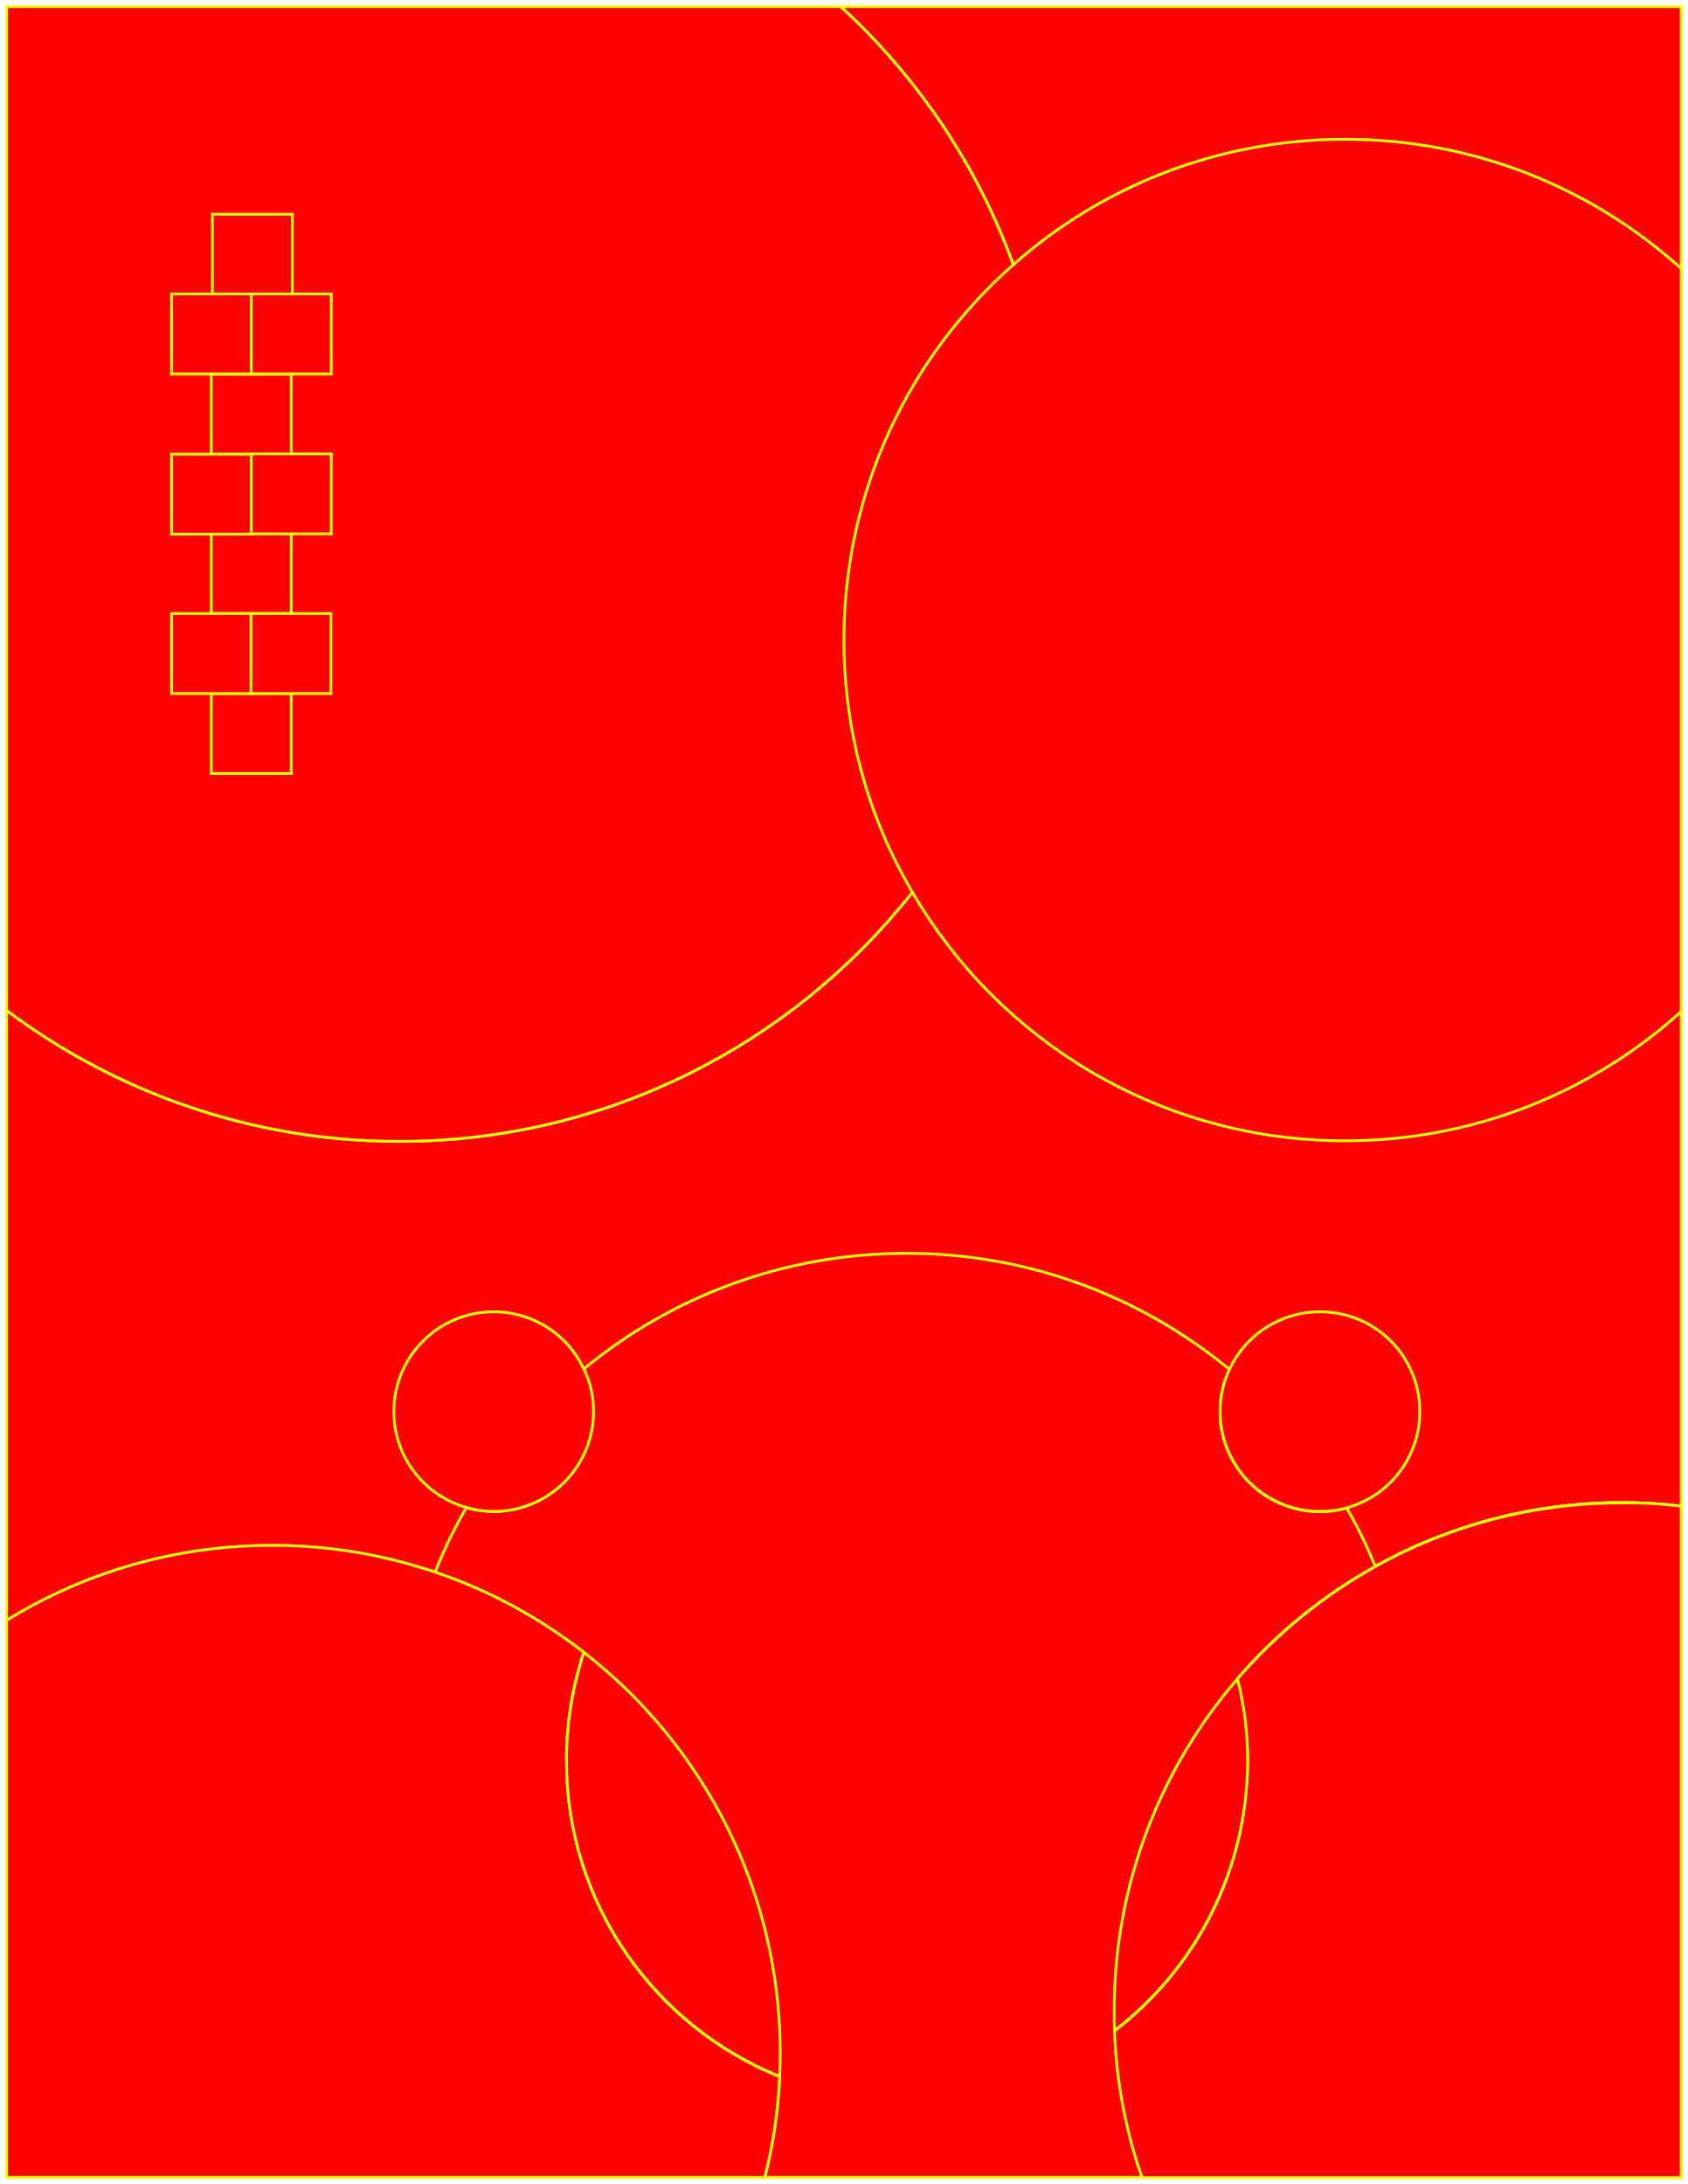
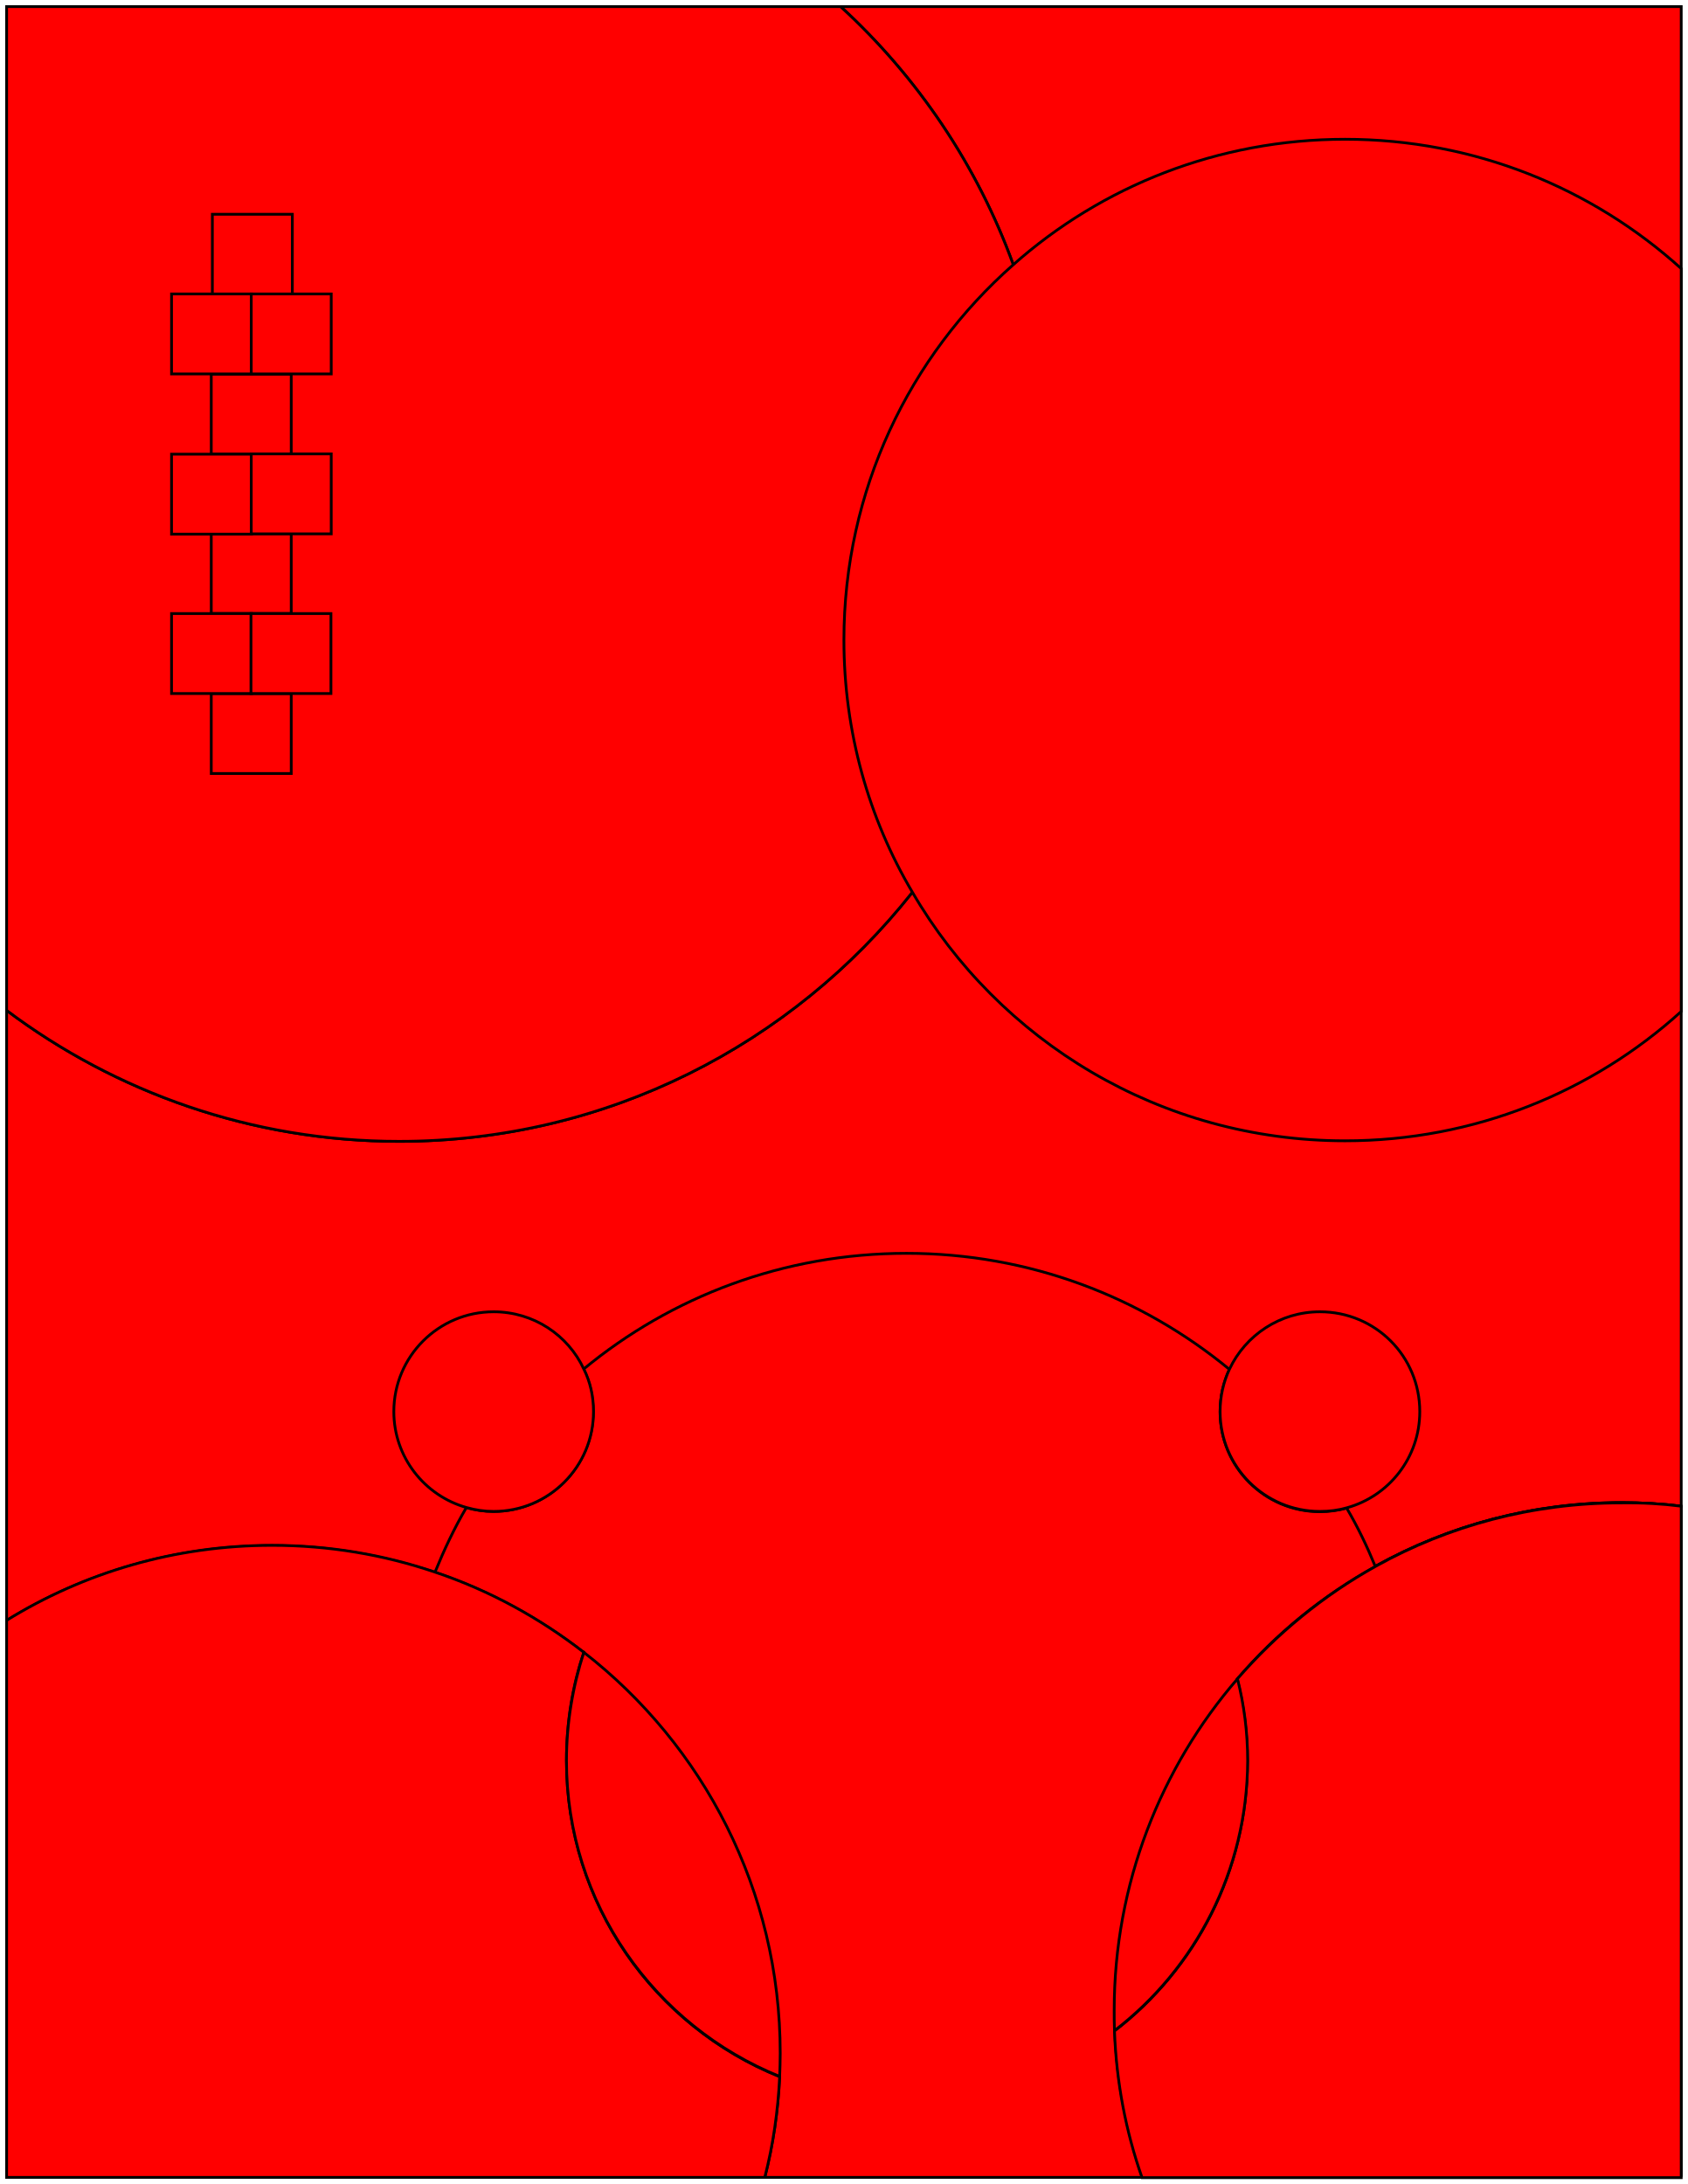
<svg xmlns="http://www.w3.org/2000/svg" version="1.1" id="Layer_1" x="0px" y="0px" viewBox="0 0 612 792" xml:space="preserve">
  <g>
-     <path id="path0" name="" class="st0" d="M609.6,2.4v543.8c-7-0.8-14.3-1.3-21.5-1.3c-32.3,0-62.7,8.3-89.2,23c-19,10.6-36.1,24.5-50.2,40.9      c2.4,9.5,3.7,19.5,3.7,29.8c0,39.9-18.8,75.3-48.2,97.8c0.7,18.6,4.3,36.4,10,53.2H277.3c3-11.8,4.8-24,5.4-36.5      c-45.3-18.3-77.3-62.7-77.3-114.5c0-13.7,2.3-27,6.3-39.3c-16.1-12.5-34.2-22.4-54-29.1c-18.6-6.2-38.4-9.7-59-9.7      c-35.3,0-68.4,9.9-96.3,27.2V2.4L609.6,2.4L609.6,2.4z" fill="red" stroke="yellow" stroke-miterlimit="10" />
-     <path id="path1" name="" class="st0" d="M381.6,177c0,55.4-19,106.3-50.9,146.7c-43.4,54.9-110.6,90.2-186,90.2c-53.4,0-102.7-17.8-142.3-47.5V2.4      h302.4c27.8,25.5,49.5,57.5,62.6,93.6C376.5,121.3,381.6,148.5,381.6,177z" fill="red" stroke="yellow" stroke-miterlimit="10" />
-     <path id="path19" name="" class="st0" d="M62.2 106.6h29v29H62.2Z" fill="red" stroke="yellow" stroke-miterlimit="10" />
-     <path id="path20" name="" class="st0" d="M91.1 106.6h29v29H91.1Z" fill="red" stroke="yellow" stroke-miterlimit="10" />
-     <path id="path21" name="" class="st0" d="M414.1,789.6H277.3" fill="red" stroke="yellow" stroke-miterlimit="10" />
-     <path id="path22" name="" class="st0" d="M609.6,788.9V546.2c-7-0.8-14.3-1.3-21.5-1.3c-32.3,0-62.7,8.3-89.2,23c-19,10.6-36.1,24.5-50.2,40.9      c2.4,9.5,3.7,19.5,3.7,29.8c0,39.9-18.8,75.3-48.2,97.8c0.7,18.6,4.3,36.4,10,53.2L609.6,788.9z" fill="red" stroke="yellow" stroke-miterlimit="10" />
-     <path id="path23" name="" class="st0" d="M381.6,177c0,55.4-19,106.3-50.9,146.7c-43.4,54.9-110.6,90.2-186,90.2c-53.4,0-102.7-17.8-142.3-47.5V2.4      h302.4c27.8,25.5,49.5,57.5,62.6,93.6C376.5,121.3,381.6,148.5,381.6,177z" fill="red" stroke="yellow" stroke-miterlimit="10" />
-     <path id="path24" name="" class="st0" d="M609.6,97.4v269.4c-32.2,29.2-75,46.9-121.9,46.9c-67,0-125.5-36.2-156.9-90.2C315,296.8,306,265.4,306,232.1      c0-54.2,23.7-102.9,61.4-136.1c32-28.4,74.2-45.5,120.3-45.5C534.6,50.5,577.3,68.2,609.6,97.4z" fill="red" stroke="yellow" stroke-miterlimit="10" />
-     <path id="path25" name="" class="st0" d="M452.2,638.6c0,39.9-18.8,75.3-48.2,97.8c-20.8,16.1-46.9,25.6-75.3,25.6c-16.3,0-31.8-3.2-46.1-8.9      c-45.3-18.3-77.3-62.7-77.3-114.5c0-13.7,2.3-27,6.3-39.3c16.4-48.9,62.6-84.1,117.1-84.1c57.9,0,106.4,39.9,119.8,93.6      C451,618.3,452.2,628.3,452.2,638.6z" fill="red" stroke="yellow" stroke-miterlimit="10" />
-     <path id="path26" name="" class="st0" d="M448.7,608.8c2.4,9.5,3.7,19.5,3.7,29.8c0,39.9-18.8,75.3-48.2,97.8c0.7,18.6,4.3,36.4,10,53.2H277.3      c3-11.8,4.8-24,5.4-36.5c-45.3-18.3-77.3-62.7-77.3-114.5c0-13.7,2.3-27,6.3-39.3c-16.1-12.5-34.2-22.4-54-29.1      c3.3-8.1,7-16,11.4-23.5c3.1,0.9,6.4,1.4,9.8,1.4c20,0,36.2-16.2,36.2-36.2c0-5.5-1.2-10.7-3.5-15.4c31.8-26.3,72.6-42,117.1-42      s85.2,15.8,117.1,42.1c-2.2,4.7-3.4,9.8-3.4,15.4c0,20,16.2,36.2,36.2,36.2c3.4,0,6.6-0.5,9.7-1.3c4,6.8,7.4,13.9,10.4,21.2      C479.8,578.5,462.7,592.4,448.7,608.8z" fill="red" stroke="yellow" stroke-miterlimit="10" />
-     <path id="path27" name="" class="st0" d="M282.7,753.1c-0.6,12.6-2.4,24.8-5.4,36.5H2.4v-202c28-17.3,61-27.2,96.3-27.2c20.6,0,40.5,3.4,59,9.7      c19.7,6.6,37.9,16.6,54,29.1c-4.2,12.4-6.3,25.6-6.3,39.3C205.4,690.4,237.3,734.8,282.7,753.1z" fill="red" stroke="yellow" stroke-miterlimit="10" />
-     <path id="path28" name="" class="st0" d="M282.9,744.6c0,2.9-0.1,5.7-0.2,8.4c-45.3-18.3-77.3-62.7-77.3-114.5c0-13.7,2.3-27,6.3-39.3      C255,632.9,282.9,685.5,282.9,744.6z" fill="red" stroke="yellow" stroke-miterlimit="10" />
-     <path id="path29" name="" class="st0" d="M609.6,546.2v243.5H414.1c-5.9-16.8-9.3-34.6-10-53.2c29.3-22.5,48.2-58,48.2-97.8c0-10.3-1.3-20.2-3.7-29.8      c14.2-16.4,31.2-30.3,50.2-40.9c26.4-14.7,56.8-23,89.2-23C595.3,544.9,602.5,545.3,609.6,546.2z" fill="red" stroke="yellow" stroke-miterlimit="10" />
-     <path id="path30" name="" class="st0" d="M404.1,736.4c-0.1-2.5-0.1-5-0.1-7.4c0-45.9,16.9-88,44.7-120.2c2.4,9.5,3.7,19.5,3.7,29.8      C452.2,678.4,433.4,713.9,404.1,736.4z" fill="red" stroke="yellow" stroke-miterlimit="10" />
-     <path id="path31" name="" class="st0" d="M514.8,511.9c0,16.7-11.2,30.7-26.5,34.9c-3.1,0.9-6.3,1.3-9.7,1.3c-20,0-36.2-16.2-36.2-36.2      c0-5.5,1.2-10.7,3.4-15.4c5.8-12.3,18.3-20.8,32.8-20.8C498.7,475.7,514.8,491.8,514.8,511.9z" fill="red" stroke="yellow" stroke-miterlimit="10" />
-     <path id="path32" name="" class="st0" d="M215.2,511.9c0,20-16.2,36.2-36.2,36.2c-3.4,0-6.6-0.5-9.8-1.4c-15.3-4.3-26.4-18.3-26.4-34.8      c0-20,16.2-36.2,36.2-36.2c14.5,0,27,8.5,32.7,20.8C214,501.1,215.2,506.3,215.2,511.9z" fill="red" stroke="yellow" stroke-miterlimit="10" />
-     <path id="path33" name="" class="st0" d="M76.6 251.5h29v29H76.6Z" fill="red" stroke="yellow" stroke-miterlimit="10" />
-     <path id="path34" name="" class="st0" d="M76.6 193.5h29v29H76.6Z" fill="red" stroke="yellow" stroke-miterlimit="10" />
-     <path id="path35" name="" class="st0" d="M76.6 135.7h29v29H76.6Z" fill="red" stroke="yellow" stroke-miterlimit="10" />
-     <path id="path36" name="" class="st0" d="M77 77.7h29v29H77Z" fill="red" stroke="yellow" stroke-miterlimit="10" />
-     <path id="path37" name="" class="st0" d="M62.2 222.5h29v29H62.2Z" fill="red" stroke="yellow" stroke-miterlimit="10" />
-     <path id="path38" name="" class="st0" d="M91 222.5h29v29H91Z" fill="red" stroke="yellow" stroke-miterlimit="10" />
-     <path id="path39" name="" class="st0" d="M62.2 164.7h29v29H62.2Z" fill="red" stroke="yellow" stroke-miterlimit="10" />
-     <path id="path40" name="" class="st0" d="M91.1 164.6h29v29H91.1Z" fill="red" stroke="yellow" stroke-miterlimit="10" />
-     <path id="path41" name="" class="st0" d="M62.2 106.6h29v29H62.2Z" fill="red" stroke="yellow" stroke-miterlimit="10" />
-     <path id="path42" name="" class="st0" d="M91.1 106.6h29v29H91.1Z" fill="red" stroke="yellow" stroke-miterlimit="10" />
+     <path id="path0" name="" class="st0" d="M609.6,2.4v543.8c-7-0.8-14.3-1.3-21.5-1.3c-32.3,0-62.7,8.3-89.2,23c-19,10.6-36.1,24.5-50.2,40.9      c2.4,9.5,3.7,19.5,3.7,29.8c0,39.9-18.8,75.3-48.2,97.8c0.7,18.6,4.3,36.4,10,53.2H277.3c3-11.8,4.8-24,5.4-36.5      c-45.3-18.3-77.3-62.7-77.3-114.5c0-13.7,2.3-27,6.3-39.3c-16.1-12.5-34.2-22.4-54-29.1c-18.6-6.2-38.4-9.7-59-9.7      c-35.3,0-68.4,9.9-96.3,27.2V2.4L609.6,2.4L609.6,2.4z" fill="red" stroke="black" stroke-miterlimit="10" />
+     <path id="path1" name="" class="st0" d="M381.6,177c0,55.4-19,106.3-50.9,146.7c-43.4,54.9-110.6,90.2-186,90.2c-53.4,0-102.7-17.8-142.3-47.5V2.4      h302.4c27.8,25.5,49.5,57.5,62.6,93.6C376.5,121.3,381.6,148.5,381.6,177z" fill="red" stroke="black" stroke-miterlimit="10" />
+     <path id="path19" name="" class="st0" d="M62.2 106.6h29v29H62.2Z" fill="red" stroke="black" stroke-miterlimit="10" />
+     <path id="path20" name="" class="st0" d="M91.1 106.6h29v29H91.1Z" fill="red" stroke="black" stroke-miterlimit="10" />
+     <path id="path21" name="" class="st0" d="M414.1,789.6H277.3" fill="red" stroke="black" stroke-miterlimit="10" />
+     <path id="path22" name="" class="st0" d="M609.6,788.9V546.2c-7-0.8-14.3-1.3-21.5-1.3c-32.3,0-62.7,8.3-89.2,23c-19,10.6-36.1,24.5-50.2,40.9      c2.4,9.5,3.7,19.5,3.7,29.8c0,39.9-18.8,75.3-48.2,97.8c0.7,18.6,4.3,36.4,10,53.2L609.6,788.9z" fill="red" stroke="black" stroke-miterlimit="10" />
+     <path id="path23" name="" class="st0" d="M381.6,177c0,55.4-19,106.3-50.9,146.7c-43.4,54.9-110.6,90.2-186,90.2c-53.4,0-102.7-17.8-142.3-47.5V2.4      h302.4c27.8,25.5,49.5,57.5,62.6,93.6C376.5,121.3,381.6,148.5,381.6,177z" fill="red" stroke="black" stroke-miterlimit="10" />
+     <path id="path24" name="" class="st0" d="M609.6,97.4v269.4c-32.2,29.2-75,46.9-121.9,46.9c-67,0-125.5-36.2-156.9-90.2C315,296.8,306,265.4,306,232.1      c0-54.2,23.7-102.9,61.4-136.1c32-28.4,74.2-45.5,120.3-45.5C534.6,50.5,577.3,68.2,609.6,97.4z" fill="red" stroke="black" stroke-miterlimit="10" />
+     <path id="path25" name="" class="st0" d="M452.2,638.6c0,39.9-18.8,75.3-48.2,97.8c-20.8,16.1-46.9,25.6-75.3,25.6c-16.3,0-31.8-3.2-46.1-8.9      c-45.3-18.3-77.3-62.7-77.3-114.5c0-13.7,2.3-27,6.3-39.3c16.4-48.9,62.6-84.1,117.1-84.1c57.9,0,106.4,39.9,119.8,93.6      C451,618.3,452.2,628.3,452.2,638.6z" fill="red" stroke="black" stroke-miterlimit="10" />
+     <path id="path26" name="" class="st0" d="M448.7,608.8c2.4,9.5,3.7,19.5,3.7,29.8c0,39.9-18.8,75.3-48.2,97.8c0.7,18.6,4.3,36.4,10,53.2H277.3      c3-11.8,4.8-24,5.4-36.5c-45.3-18.3-77.3-62.7-77.3-114.5c0-13.7,2.3-27,6.3-39.3c-16.1-12.5-34.2-22.4-54-29.1      c3.3-8.1,7-16,11.4-23.5c3.1,0.9,6.4,1.4,9.8,1.4c20,0,36.2-16.2,36.2-36.2c0-5.5-1.2-10.7-3.5-15.4c31.8-26.3,72.6-42,117.1-42      s85.2,15.8,117.1,42.1c-2.2,4.7-3.4,9.8-3.4,15.4c0,20,16.2,36.2,36.2,36.2c3.4,0,6.6-0.5,9.7-1.3c4,6.8,7.4,13.9,10.4,21.2      C479.8,578.5,462.7,592.4,448.7,608.8z" fill="red" stroke="black" stroke-miterlimit="10" />
+     <path id="path27" name="" class="st0" d="M282.7,753.1c-0.6,12.6-2.4,24.8-5.4,36.5H2.4v-202c28-17.3,61-27.2,96.3-27.2c20.6,0,40.5,3.4,59,9.7      c19.7,6.6,37.9,16.6,54,29.1c-4.2,12.4-6.3,25.6-6.3,39.3C205.4,690.4,237.3,734.8,282.7,753.1z" fill="red" stroke="black" stroke-miterlimit="10" />
+     <path id="path28" name="" class="st0" d="M282.9,744.6c0,2.9-0.1,5.7-0.2,8.4c-45.3-18.3-77.3-62.7-77.3-114.5c0-13.7,2.3-27,6.3-39.3      C255,632.9,282.9,685.5,282.9,744.6z" fill="red" stroke="black" stroke-miterlimit="10" />
+     <path id="path29" name="" class="st0" d="M609.6,546.2v243.5H414.1c-5.9-16.8-9.3-34.6-10-53.2c29.3-22.5,48.2-58,48.2-97.8c0-10.3-1.3-20.2-3.7-29.8      c14.2-16.4,31.2-30.3,50.2-40.9c26.4-14.7,56.8-23,89.2-23C595.3,544.9,602.5,545.3,609.6,546.2z" fill="red" stroke="black" stroke-miterlimit="10" />
+     <path id="path30" name="" class="st0" d="M404.1,736.4c-0.1-2.5-0.1-5-0.1-7.4c0-45.9,16.9-88,44.7-120.2c2.4,9.5,3.7,19.5,3.7,29.8      C452.2,678.4,433.4,713.9,404.1,736.4z" fill="red" stroke="black" stroke-miterlimit="10" />
+     <path id="path31" name="" class="st0" d="M514.8,511.9c0,16.7-11.2,30.7-26.5,34.9c-3.1,0.9-6.3,1.3-9.7,1.3c-20,0-36.2-16.2-36.2-36.2      c0-5.5,1.2-10.7,3.4-15.4c5.8-12.3,18.3-20.8,32.8-20.8C498.7,475.7,514.8,491.8,514.8,511.9z" fill="red" stroke="black" stroke-miterlimit="10" />
+     <path id="path32" name="" class="st0" d="M215.2,511.9c0,20-16.2,36.2-36.2,36.2c-3.4,0-6.6-0.5-9.8-1.4c-15.3-4.3-26.4-18.3-26.4-34.8      c0-20,16.2-36.2,36.2-36.2c14.5,0,27,8.5,32.7,20.8C214,501.1,215.2,506.3,215.2,511.9z" fill="red" stroke="black" stroke-miterlimit="10" />
+     <path id="path33" name="" class="st0" d="M76.6 251.5h29v29H76.6Z" fill="red" stroke="black" stroke-miterlimit="10" />
+     <path id="path34" name="" class="st0" d="M76.6 193.5h29v29H76.6Z" fill="red" stroke="black" stroke-miterlimit="10" />
+     <path id="path35" name="" class="st0" d="M76.6 135.7h29v29H76.6Z" fill="red" stroke="black" stroke-miterlimit="10" />
+     <path id="path36" name="" class="st0" d="M77 77.7h29v29H77Z" fill="red" stroke="black" stroke-miterlimit="10" />
+     <path id="path37" name="" class="st0" d="M62.2 222.5h29v29H62.2Z" fill="red" stroke="black" stroke-miterlimit="10" />
+     <path id="path38" name="" class="st0" d="M91 222.5h29v29H91Z" fill="red" stroke="black" stroke-miterlimit="10" />
+     <path id="path39" name="" class="st0" d="M62.2 164.7h29v29H62.2Z" fill="red" stroke="black" stroke-miterlimit="10" />
+     <path id="path40" name="" class="st0" d="M91.1 164.6h29v29H91.1Z" fill="red" stroke="black" stroke-miterlimit="10" />
+     <path id="path41" name="" class="st0" d="M62.2 106.6h29v29H62.2Z" fill="red" stroke="black" stroke-miterlimit="10" />
+     <path id="path42" name="" class="st0" d="M91.1 106.6h29v29H91.1Z" fill="red" stroke="black" stroke-miterlimit="10" />
  </g>
</svg>
